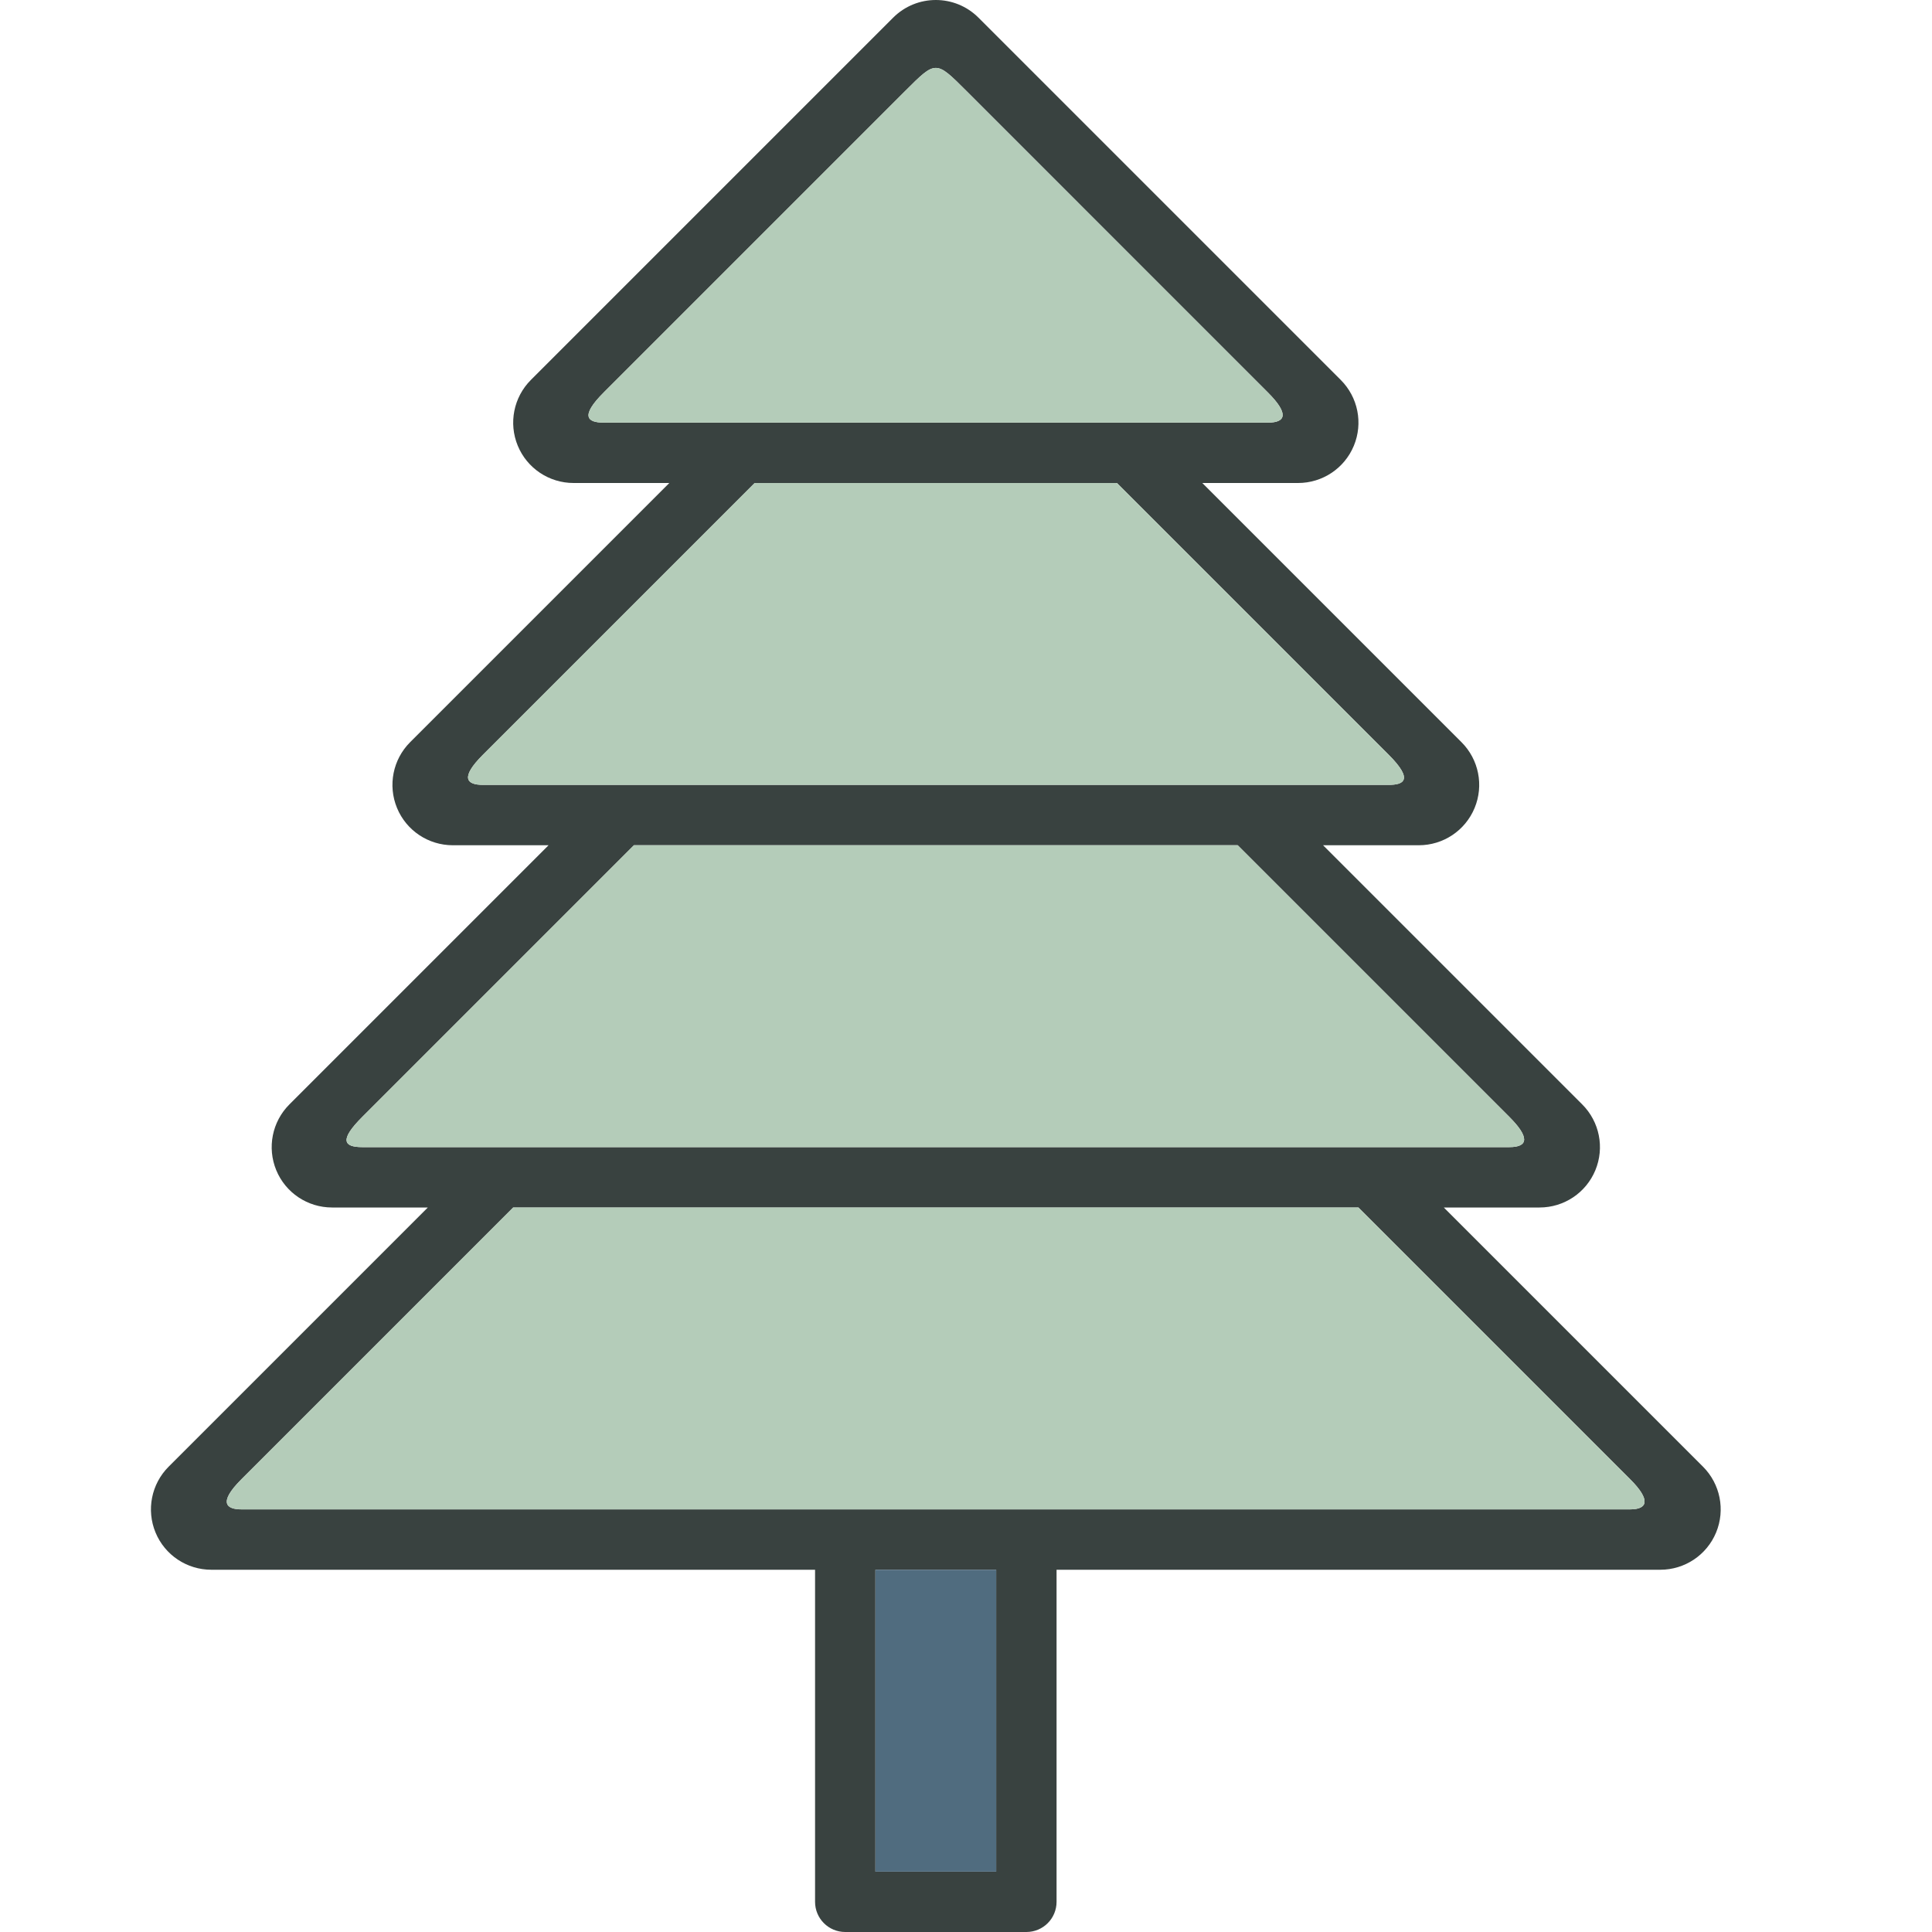
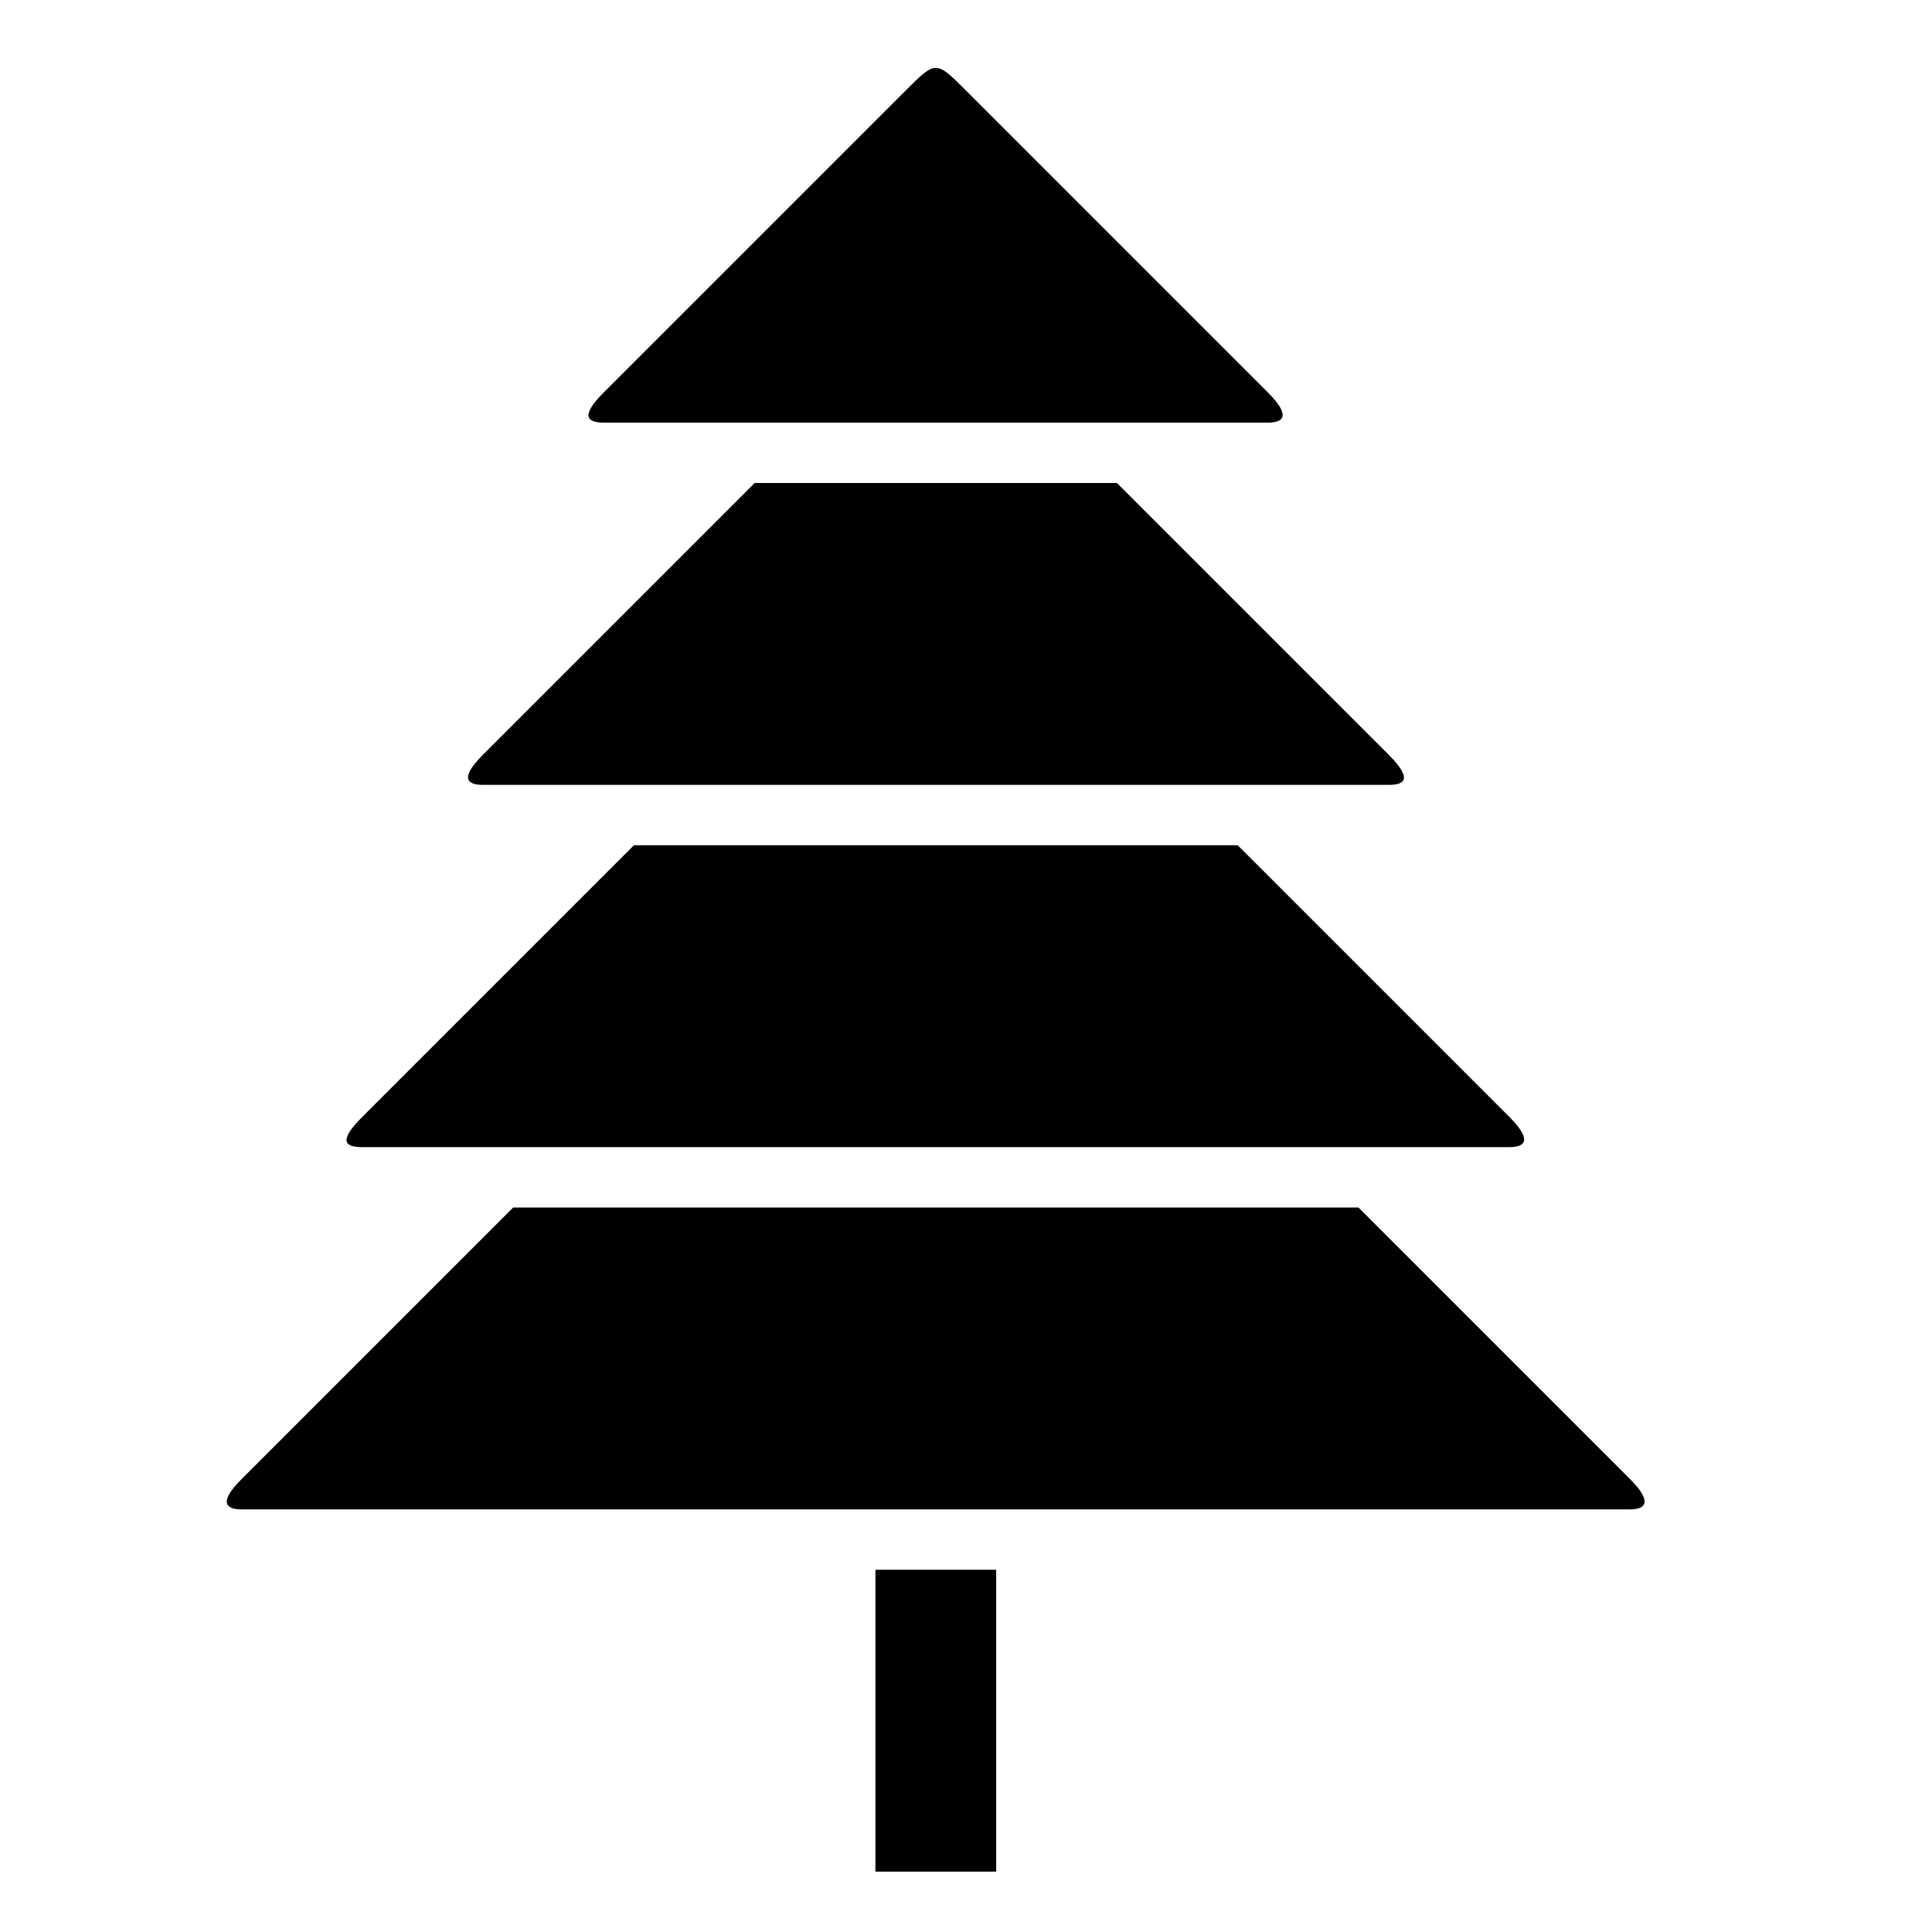
- <svg xmlns="http://www.w3.org/2000/svg" version="1.0" id="Layer_1" width="800px" height="800px" viewBox="0 0 64 64" enable-background="new 0 0 64 64" xml:space="preserve">
-   <g>
-     <path fill="#394240" d="M56.414,48.586L47.828,40H51c0.809,0,1.538-0.486,1.848-1.234s0.139-1.607-0.434-2.18L43.828,28H47   c0.809,0,1.538-0.486,1.848-1.234s0.139-1.607-0.434-2.18L39.828,16H43c0.809,0,1.538-0.486,1.848-1.234s0.139-1.607-0.434-2.18   l-12-12C32.023,0.195,31.512,0,31,0s-1.023,0.195-1.414,0.586l-12,12c-0.572,0.572-0.743,1.432-0.434,2.18S18.191,16,19,16h3.172   l-8.586,8.586c-0.572,0.572-0.743,1.432-0.434,2.18S14.191,28,15,28h3.172l-8.586,8.586c-0.572,0.572-0.743,1.432-0.434,2.18   S10.191,40,11,40h3.172l-8.586,8.586c-0.572,0.572-0.743,1.432-0.434,2.18S6.191,52,7,52h20v11c0,0.553,0.447,1,1,1h6   c0.553,0,1-0.447,1-1V52h20c0.809,0,1.538-0.486,1.848-1.234S56.986,49.158,56.414,48.586z M20,14c-0.547,0-0.789-0.211,0-1   c0.641-0.641,9-9,10-10s1-1,2,0c0,0,9.303,9.305,9.999,10s0.61,1,0.001,1C41.679,14,20.127,14,20,14z M16,26   c-0.547,0-0.766-0.234,0-1c0.444-0.443,5.951-5.951,9-9h12c3.001,3,8.384,8.385,9,9c0.859,0.859,0.469,1,0,1   C45.75,26,16.127,26,16,26z M12,38c-0.609,0-0.773-0.227,0-1c0.461-0.461,5.956-5.955,9-9h20c3.07,3.07,8.634,8.635,9,9   c0.648,0.648,0.656,1,0,1C49.479,38,12.135,38,12,38z M33,62h-4V52h4V62z M54,50c-1,0-45.297,0-46,0c-0.484,0-0.797-0.203,0-1   c0.478-0.477,5.96-5.961,9-9h28c3.065,3.066,8.614,8.615,9.002,9.002C54.695,49.695,54.578,50,54,50z" />
-     <g>
-       <path fill="#B4CCB9" d="M20,14c0.127,0,21.679,0,22,0c0.609,0,0.695-0.305-0.001-1S32,3,32,3c-1-1-1-1-2,0s-9.359,9.359-10,10    C19.211,13.789,19.453,14,20,14z" />
-       <path fill="#B4CCB9" d="M16,26c0.127,0,29.75,0,30,0c0.469,0,0.859-0.141,0-1c-0.616-0.615-5.999-6-9-9H25    c-3.049,3.049-8.556,8.557-9,9C15.234,25.766,15.453,26,16,26z" />
-       <path fill="#B4CCB9" d="M12,38c0.135,0,37.479,0,38,0c0.656,0,0.648-0.352,0-1c-0.366-0.365-5.93-5.93-9-9H21    c-3.044,3.045-8.539,8.539-9,9C11.227,37.773,11.391,38,12,38z" />
-       <path fill="#B4CCB9" d="M54.002,49.002C53.614,48.615,48.065,43.066,45,40H17c-3.04,3.039-8.522,8.523-9,9    c-0.797,0.797-0.484,1,0,1c0.703,0,45,0,46,0C54.578,50,54.695,49.695,54.002,49.002z" />
-     </g>
-     <rect x="29" y="52" fill="#506C7F" width="4" height="10" />
-   </g>
+ <svg xmlns="http://www.w3.org/2000/svg" width="20" height="20" viewBox="0 0 64 64" fill="none">
+   <rect x="29" y="52" width="4" height="10" fill="currentColor" />
+   <path d="M54,50c-1,0-45.297,0-46,0c-0.484,0-0.797-0.203,0-1c0.478-0.477,5.96-5.961,9-9h28c3.065,3.066,8.614,8.615,9.002,9.002C54.695,49.695,54.578,50,54,50z" fill="currentColor" />
+   <path d="M12,38c-0.609,0-0.773-0.227,0-1c0.461-0.461,5.956-5.955,9-9h20c3.07,3.07,8.634,8.635,9,9c0.648,0.648,0.656,1,0,1C49.479,38,12.135,38,12,38z" fill="currentColor" />
+   <path d="M16,26c-0.547,0-0.766-0.234,0-1c0.444-0.443,5.951-5.951,9-9h12c3.001,3,8.384,8.385,9,9c0.859,0.859,0.469,1,0,1C45.75,26,16.127,26,16,26z" fill="currentColor" />
+   <path d="M20,14c-0.547,0-0.789-0.211,0-1c0.641-0.641,9-9,10-10s1-1,2,0c0,0,9.303,9.305,9.999,10s0.61,1,0.001,1C41.679,14,20.127,14,20,14z" fill="currentColor" />
</svg>
